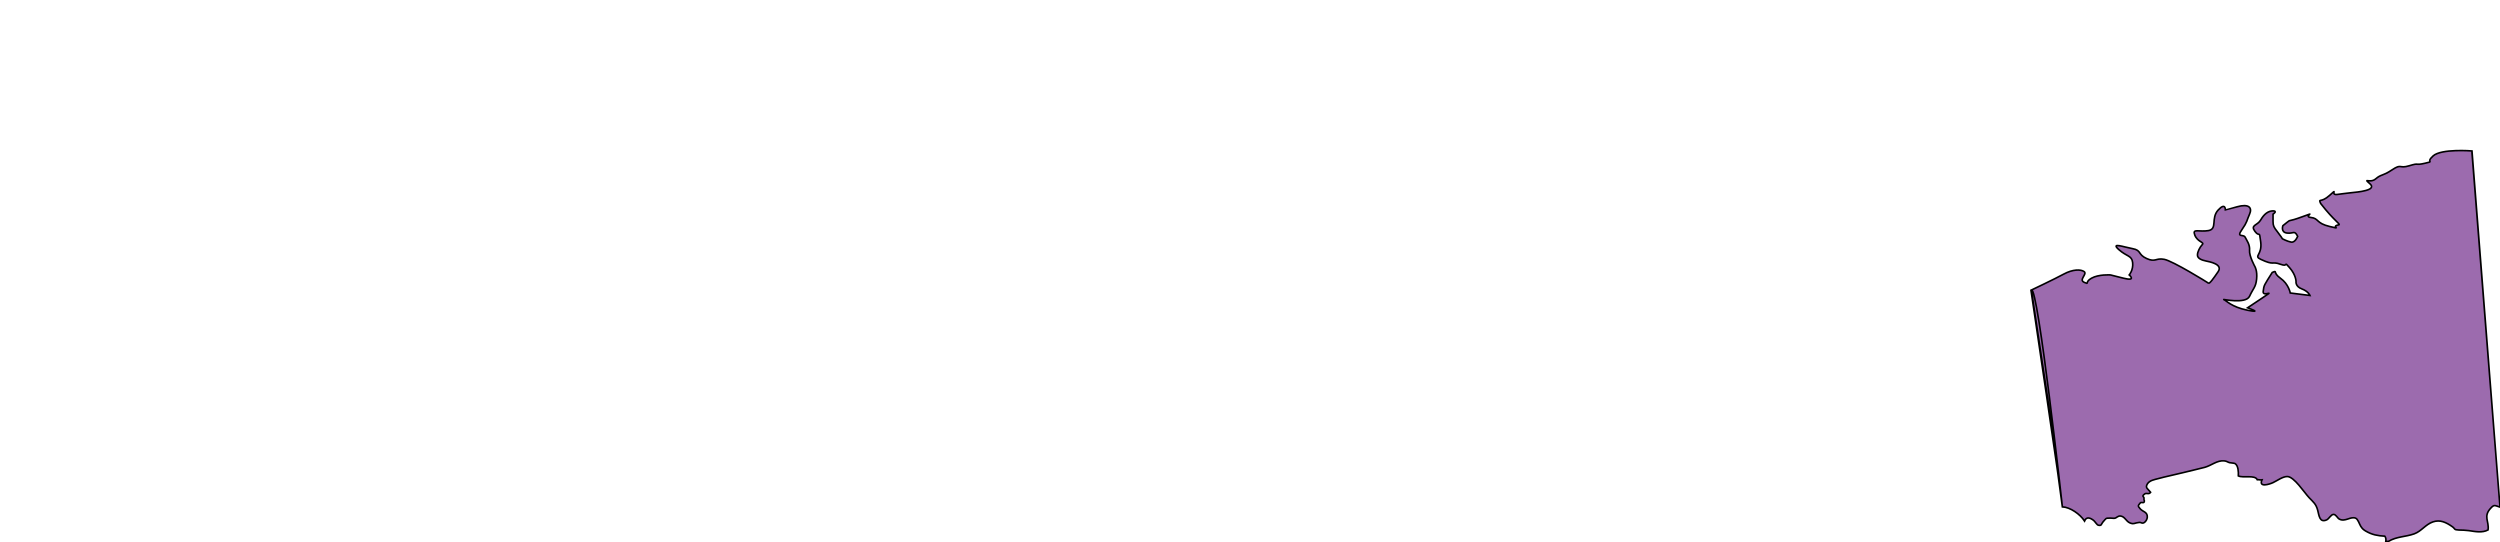
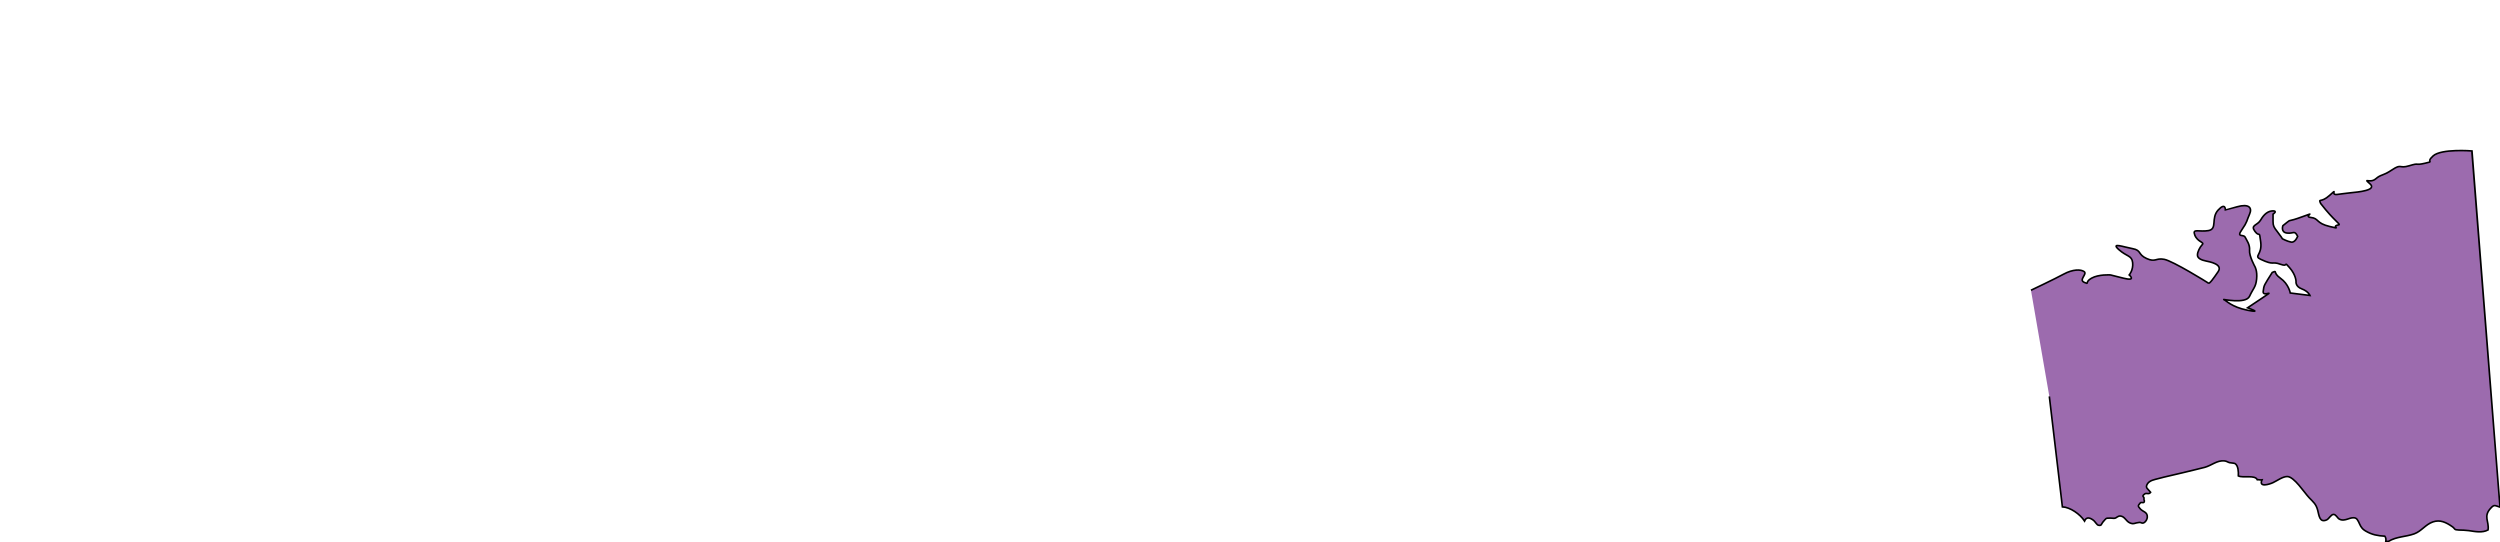
<svg>
-   <path fill="#9c6bae" stroke="#000" stroke-width="0.5" d="M 752.635,46.348 761.175,154.41 c 0,0 -8.54,-108.062 -8.542,-108.45 0,0 -9.309,-0.75 -11.809,1.5 -2.5,2.25 0.75,1.5 -2.5,2.25 -3.25,0.75 -1.5,-0.25 -4.75,0.75 -3.25,1 -2.25,-0.75 -5.25,1.25 -3,2 -3.25,1.25 -5,2.75 -1.75,1.5 -4,-0.5 -1.75,1.5 2.25,2 -3.5,2.5 -6,2.75 -2.5,0.25 -1.75,0.25 -4,0.5 -2.25,0.25 0.5,-2.25 -2.25,0.25 -2.75,2.5 -3.5,0.75 -2.75,2.5 4.25,5.5 6.277,6.358 5.5,6.5 -2.75,0.5 1.5,1.5 -2.75,0.5 -4.25,-1 -3.25,-2.5 -5.75,-2.75 -2.5,-0.25 2.25,-2 -2.5,-0.25 -4.75,1.75 -3.5,0.75 -4.75,1.75 l -1.25,1 c 0,0 -0.75,2 1.25,2.25 2,0.25 2.25,-1 3.25,1 0,0 -0.75,2 -2,1.75 -1.25,-0.25 -2.638,-1 -2.638,-1 0,0 -0.612,-1 -1.612,-2.25 -1,-1.25 -1.25,-1.75 -1.25,-3 v -2.25 c 0,0 1.5,-1 0,-1 -1.5,0 -2.75,1 -3.75,2.75 -1,1.75 -3.25,1.5 -1.75,3.5 1.5,2 1.25,-0.75 1.75,3.25 0.5,4 -2.262,4.186 0,5.25 4.25,2 3.25,0.5 6,1.5 2.75,1 0.75,-1.25 2.75,1 2,2.25 2,4.25 2,4.25 0,0 -0.25,1.5 1.75,2.25 2,0.75 2.5,2 2.5,2 l -6,-0.75 c 0,0 -0.5,-2.75 -3,-4.5 -2.5,-1.75 -0.75,-2.5 -2.5,-1.75 -2.5,4 -2.5,3.75 -2.75,5.75 -0.25,2 4.25,-1 -0.25,2 l -4.5,3 c 0,0 5,1.75 0,0.75 -5,-1 -6.5,-3 -7.25,-3.25 -0.75,-0.25 6.691,1.5 7.846,-1 1.155,-2.5 1.904,-2.75 2.154,-5.25 0.25,-2.5 -0.5,-3.75 -0.5,-3.75 0,0 -1.809,-3.25 -1.654,-5 0.155,-1.75 -0.846,-3 -1.346,-4 -0.5,-1 -2.75,0.25 -1,-2.25 1.75,-2.5 1.441,-2.75 2.346,-4.75 0.905,-2 -0.223,-3.25 -3.784,-2.25 -3.561,1 -3.562,1 -3.562,1 0,0 0.066,-2.5 -2.217,0 -2.283,2.5 -0.121,5.75 -2.952,6.25 -2.831,0.5 -4.987,-0.784 -4.159,1.358 0.828,2.142 3.01,2.142 2.294,2.892 -0.716,0.75 -1.497,2.203 -1.481,3.227 0.016,1.024 1.336,1.523 2.551,1.773 1.215,0.25 5.281,1 3.748,3.25 -1.533,2.25 -2.621,3.75 -2.952,3.5 -0.331,-0.25 -10.839,-6.75 -13.46,-7.25 -2.621,-0.5 -2.621,1 -5.371,-0.25 -2.75,-1.25 -1.5,-2.5 -4.25,-3 -2.75,-0.5 -6.75,-2 -4.25,0.25 2.5,2.25 4,1.75 4.25,4 0.25,2.25 -1.033,3.75 -1.033,3.75 0,0 2.283,2 -1.717,1 l -4,-1 c 0,0 -3.574,-0.25 -5.787,1 -2.213,1.25 -0.463,2 -2.213,1.25 -1.75,-0.75 1,-2.5 0,-3.25 -1,-0.75 -3.479,-0.75 -6.239,0.75 -2.76,1.5 -9.967,4.913 -9.967,4.913 0,0 9.328,62.729 9.561,65.894 0,0 -7.443,-67.514 -9.443,-66.014 l 5.058,33.62 c 0,0 4.385,32.393 4.389,32.45 2.4,0.118 5.385,2.221 6.745,4.309 0.59,-1.435 1.753,-0.976 2.798,-0.154 0.346,0.272 0.979,1.326 1.36,1.421 1.132,0.282 0.899,-0.373 1.45,-0.968 1.137,-1.23 0.63,-1.16 2.354,-1.188 0.445,-0.007 0.817,0.121 1.225,0.051 0.631,-0.109 0.952,-0.817 1.856,-0.667 1.278,0.213 1.568,1.587 2.81,2.104 1.168,0.486 1.422,-0.039 2.805,-0.168 0.671,-0.062 0.762,0.462 1.505,0.052 0.534,-0.294 0.924,-1.103 0.952,-1.66 0.081,-1.613 -1.359,-1.614 -2.129,-2.504 -0.813,-0.939 -0.758,-0.914 -0.008,-1.828 0.267,-0.325 0.965,0.137 1.167,-0.266 0.246,-0.492 -0.149,-0.596 -0.054,-0.964 0.21,-0.807 -0.943,-0.606 0.199,-1.486 0.603,-0.464 1.28,0.284 1.837,-0.524 -0.835,-1.063 -1.726,-1.315 -1.011,-2.511 0.676,-1.13 2.198,-1.339 3.312,-1.646 2.365,-0.65 4.883,-1.144 7.236,-1.74 2.285,-0.58 4.64,-1.082 6.92,-1.693 2.064,-0.555 3.736,-2.169 5.933,-1.972 0.81,0.073 0.992,0.371 1.604,0.538 0.311,0.084 1.452,0.133 1.698,0.284 0.997,0.614 1.072,2.55 1.009,3.764 1.407,0.698 5.072,-0.408 5.767,1.153 0.439,-0.054 0.989,0.125 1.43,0.053 -1.064,2.392 2.233,1.359 3.368,0.832 1.242,-0.579 2.929,-1.854 4.313,-1.854 2.104,0 5.168,4.852 6.678,6.436 1.303,1.367 2.103,1.92 2.604,3.825 0.412,1.565 0.573,3.929 2.753,2.927 0.671,-0.308 1.318,-1.642 2.057,-1.655 0.754,-0.014 1.177,1.093 1.745,1.412 1.79,1.002 3.495,-0.935 5.022,-0.255 0.699,0.311 1.121,1.792 1.52,2.433 0.496,0.799 0.878,1.106 1.603,1.523 1.9,1.091 3.521,1.385 5.738,1.517 0.331,0.423 0.399,1.021 0.301,1.624 0.279,-0.035 0.541,-0.046 0.771,-0.019 0.016,-0.01 0.027,-0.02 0.043,-0.029 2.499,-1.506 5.147,-1.33 7.839,-2.291 2.189,-0.782 3.427,-2.855 5.685,-3.634 2.221,-0.767 4.064,0.165 5.924,1.461 0.923,0.643 0.359,0.952 1.986,1.012 1.036,0.038 2.002,0.034 3.005,0.178 1.868,0.269 4.107,0.771 5.882,-0.211 0.38,-2.614 -1.543,-4.104 0.818,-6.632 1.102,-1.179 1.205,-0.792 2.815,-0.304 z" id="novosibirsk" />
+   <path fill="#9c6bae" stroke="#000000" stroke-width="0.5" d="m 623.959,120.698 c 0,0 3.971,33.569 3.976,33.626 2.4,0.118 5.385,2.221 6.745,4.309 0.59,-1.435 1.753,-0.976 2.798,-0.154 0.346,0.272 0.979,1.326 1.36,1.421 1.132,0.282 0.899,-0.373 1.45,-0.968 1.137,-1.23 0.63,-1.16 2.354,-1.188 0.445,-0.007 0.817,0.121 1.225,0.051 0.631,-0.109 0.952,-0.817 1.856,-0.667 1.278,0.213 1.568,1.587 2.81,2.104 1.168,0.486 1.422,-0.039 2.805,-0.168 0.671,-0.062 0.762,0.462 1.505,0.052 0.534,-0.294 0.924,-1.103 0.952,-1.66 0.081,-1.613 -1.359,-1.614 -2.129,-2.504 -0.813,-0.939 -0.758,-0.914 -0.008,-1.828 0.267,-0.325 0.965,0.137 1.167,-0.266 0.246,-0.492 -0.149,-0.596 -0.054,-0.964 0.21,-0.807 -0.943,-0.606 0.199,-1.486 0.603,-0.464 1.28,0.284 1.837,-0.524 -0.835,-1.063 -1.726,-1.315 -1.011,-2.511 0.676,-1.13 2.198,-1.339 3.312,-1.646 2.365,-0.65 4.883,-1.144 7.236,-1.74 2.285,-0.58 4.64,-1.082 6.92,-1.693 2.064,-0.555 3.736,-2.169 5.933,-1.972 0.81,0.073 0.992,0.371 1.604,0.538 0.311,0.084 1.452,0.133 1.698,0.284 0.997,0.614 1.072,2.55 1.009,3.764 1.407,0.698 5.072,-0.408 5.767,1.153 0.439,-0.054 0.989,0.125 1.43,0.053 -1.064,2.392 2.233,1.359 3.368,0.832 1.242,-0.579 2.929,-1.854 4.313,-1.854 2.104,0 5.168,4.852 6.678,6.436 1.303,1.367 2.103,1.92 2.604,3.825 0.412,1.565 0.573,3.929 2.753,2.927 0.671,-0.308 1.318,-1.642 2.057,-1.655 0.754,-0.014 1.177,1.093 1.745,1.412 1.79,1.002 3.495,-0.935 5.022,-0.255 0.699,0.311 1.121,1.792 1.52,2.433 0.496,0.799 0.878,1.106 1.603,1.523 1.9,1.091 3.521,1.385 5.738,1.517 0.331,0.423 0.399,1.021 0.301,1.624 0.279,-0.035 0.541,-0.046 0.771,-0.019 0.016,-0.01 0.027,-0.02 0.043,-0.029 2.499,-1.506 5.147,-1.33 7.839,-2.291 2.189,-0.782 3.427,-2.855 5.685,-3.634 2.221,-0.767 4.064,0.165 5.924,1.461 0.923,0.643 0.359,0.952 1.986,1.012 1.036,0.038 2.002,0.034 3.005,0.178 1.868,0.269 4.107,0.771 5.882,-0.211 0.38,-2.614 -1.543,-4.104 0.818,-6.632 1.102,-1.179 1.205,-0.792 2.815,-0.304 L 752.635,46.348 761.175,154.41 c 0,0 -8.54,-108.062 -8.542,-108.45 0,0 -9.309,-0.75 -11.809,1.5 -2.5,2.25 0.75,1.5 -2.5,2.25 -3.25,0.75 -1.5,-0.25 -4.75,0.75 -3.25,1 -2.25,-0.75 -5.25,1.25 -3,2 -3.25,1.25 -5,2.75 -1.75,1.5 -4,-0.5 -1.75,1.5 2.25,2 -3.5,2.5 -6,2.75 -2.5,0.25 -1.75,0.25 -4,0.5 -2.25,0.25 0.5,-2.25 -2.25,0.25 -2.75,2.5 -3.5,0.75 -2.75,2.5 4.25,5.5 6.277,6.358 5.5,6.5 -2.75,0.5 1.5,1.5 -2.75,0.5 -4.25,-1 -3.25,-2.5 -5.75,-2.75 -2.5,-0.25 2.25,-2 -2.5,-0.25 -4.75,1.75 -3.5,0.75 -4.75,1.75 l -1.25,1 c 0,0 -0.75,2 1.25,2.25 2,0.25 2.25,-1 3.25,1 0,0 -0.75,2 -2,1.75 -1.25,-0.25 -2.638,-1 -2.638,-1 0,0 -0.612,-1 -1.612,-2.25 -1,-1.25 -1.25,-1.75 -1.25,-3 v -2.25 c 0,0 1.5,-1 0,-1 -1.5,0 -2.75,1 -3.75,2.75 -1,1.75 -3.25,1.5 -1.75,3.5 1.5,2 1.25,-0.75 1.75,3.25 0.5,4 -2.262,4.186 0,5.25 4.25,2 3.25,0.5 6,1.5 2.75,1 0.75,-1.25 2.75,1 2,2.25 2,4.25 2,4.25 0,0 -0.25,1.5 1.75,2.25 2,0.75 2.5,2 2.5,2 l -6,-0.75 c 0,0 -0.5,-2.75 -3,-4.5 -2.5,-1.75 -0.75,-2.5 -2.5,-1.75 -2.5,4 -2.5,3.75 -2.75,5.75 -0.25,2 4.25,-1 -0.25,2 l -4.5,3 c 0,0 5,1.75 0,0.75 -5,-1 -6.5,-3 -7.25,-3.25 -0.75,-0.25 6.691,1.5 7.846,-1 1.155,-2.5 1.904,-2.75 2.154,-5.25 0.25,-2.5 -0.5,-3.75 -0.5,-3.75 0,0 -1.809,-3.25 -1.654,-5 0.155,-1.75 -0.846,-3 -1.346,-4 -0.5,-1 -2.75,0.25 -1,-2.25 1.75,-2.5 1.441,-2.75 2.346,-4.75 0.905,-2 -0.223,-3.25 -3.784,-2.25 -3.561,1 -3.562,1 -3.562,1 0,0 0.066,-2.5 -2.217,0 -2.283,2.5 -0.121,5.75 -2.952,6.25 -2.831,0.5 -4.987,-0.784 -4.159,1.358 0.828,2.142 3.01,2.142 2.294,2.892 -0.716,0.75 -1.497,2.203 -1.481,3.227 0.016,1.024 1.336,1.523 2.551,1.773 1.215,0.25 5.281,1 3.748,3.25 -1.533,2.25 -2.621,3.75 -2.952,3.5 -0.331,-0.25 -10.839,-6.75 -13.46,-7.25 -2.621,-0.5 -2.621,1 -5.371,-0.25 -2.75,-1.25 -1.5,-2.5 -4.25,-3 -2.75,-0.5 -6.75,-2 -4.25,0.25 2.5,2.25 4,1.75 4.25,4 0.25,2.25 -1.033,3.75 -1.033,3.75 0,0 2.283,2 -1.717,1 l -4,-1 c 0,0 -3.574,-0.25 -5.787,1 -2.213,1.25 -0.463,2 -2.213,1.25 -1.75,-0.75 1,-2.5 0,-3.25 -1,-0.75 -3.479,-0.75 -6.239,0.75 -2.76,1.5 -9.967,4.913 -9.967,4.913" id="novosibirsk" />
</svg>
